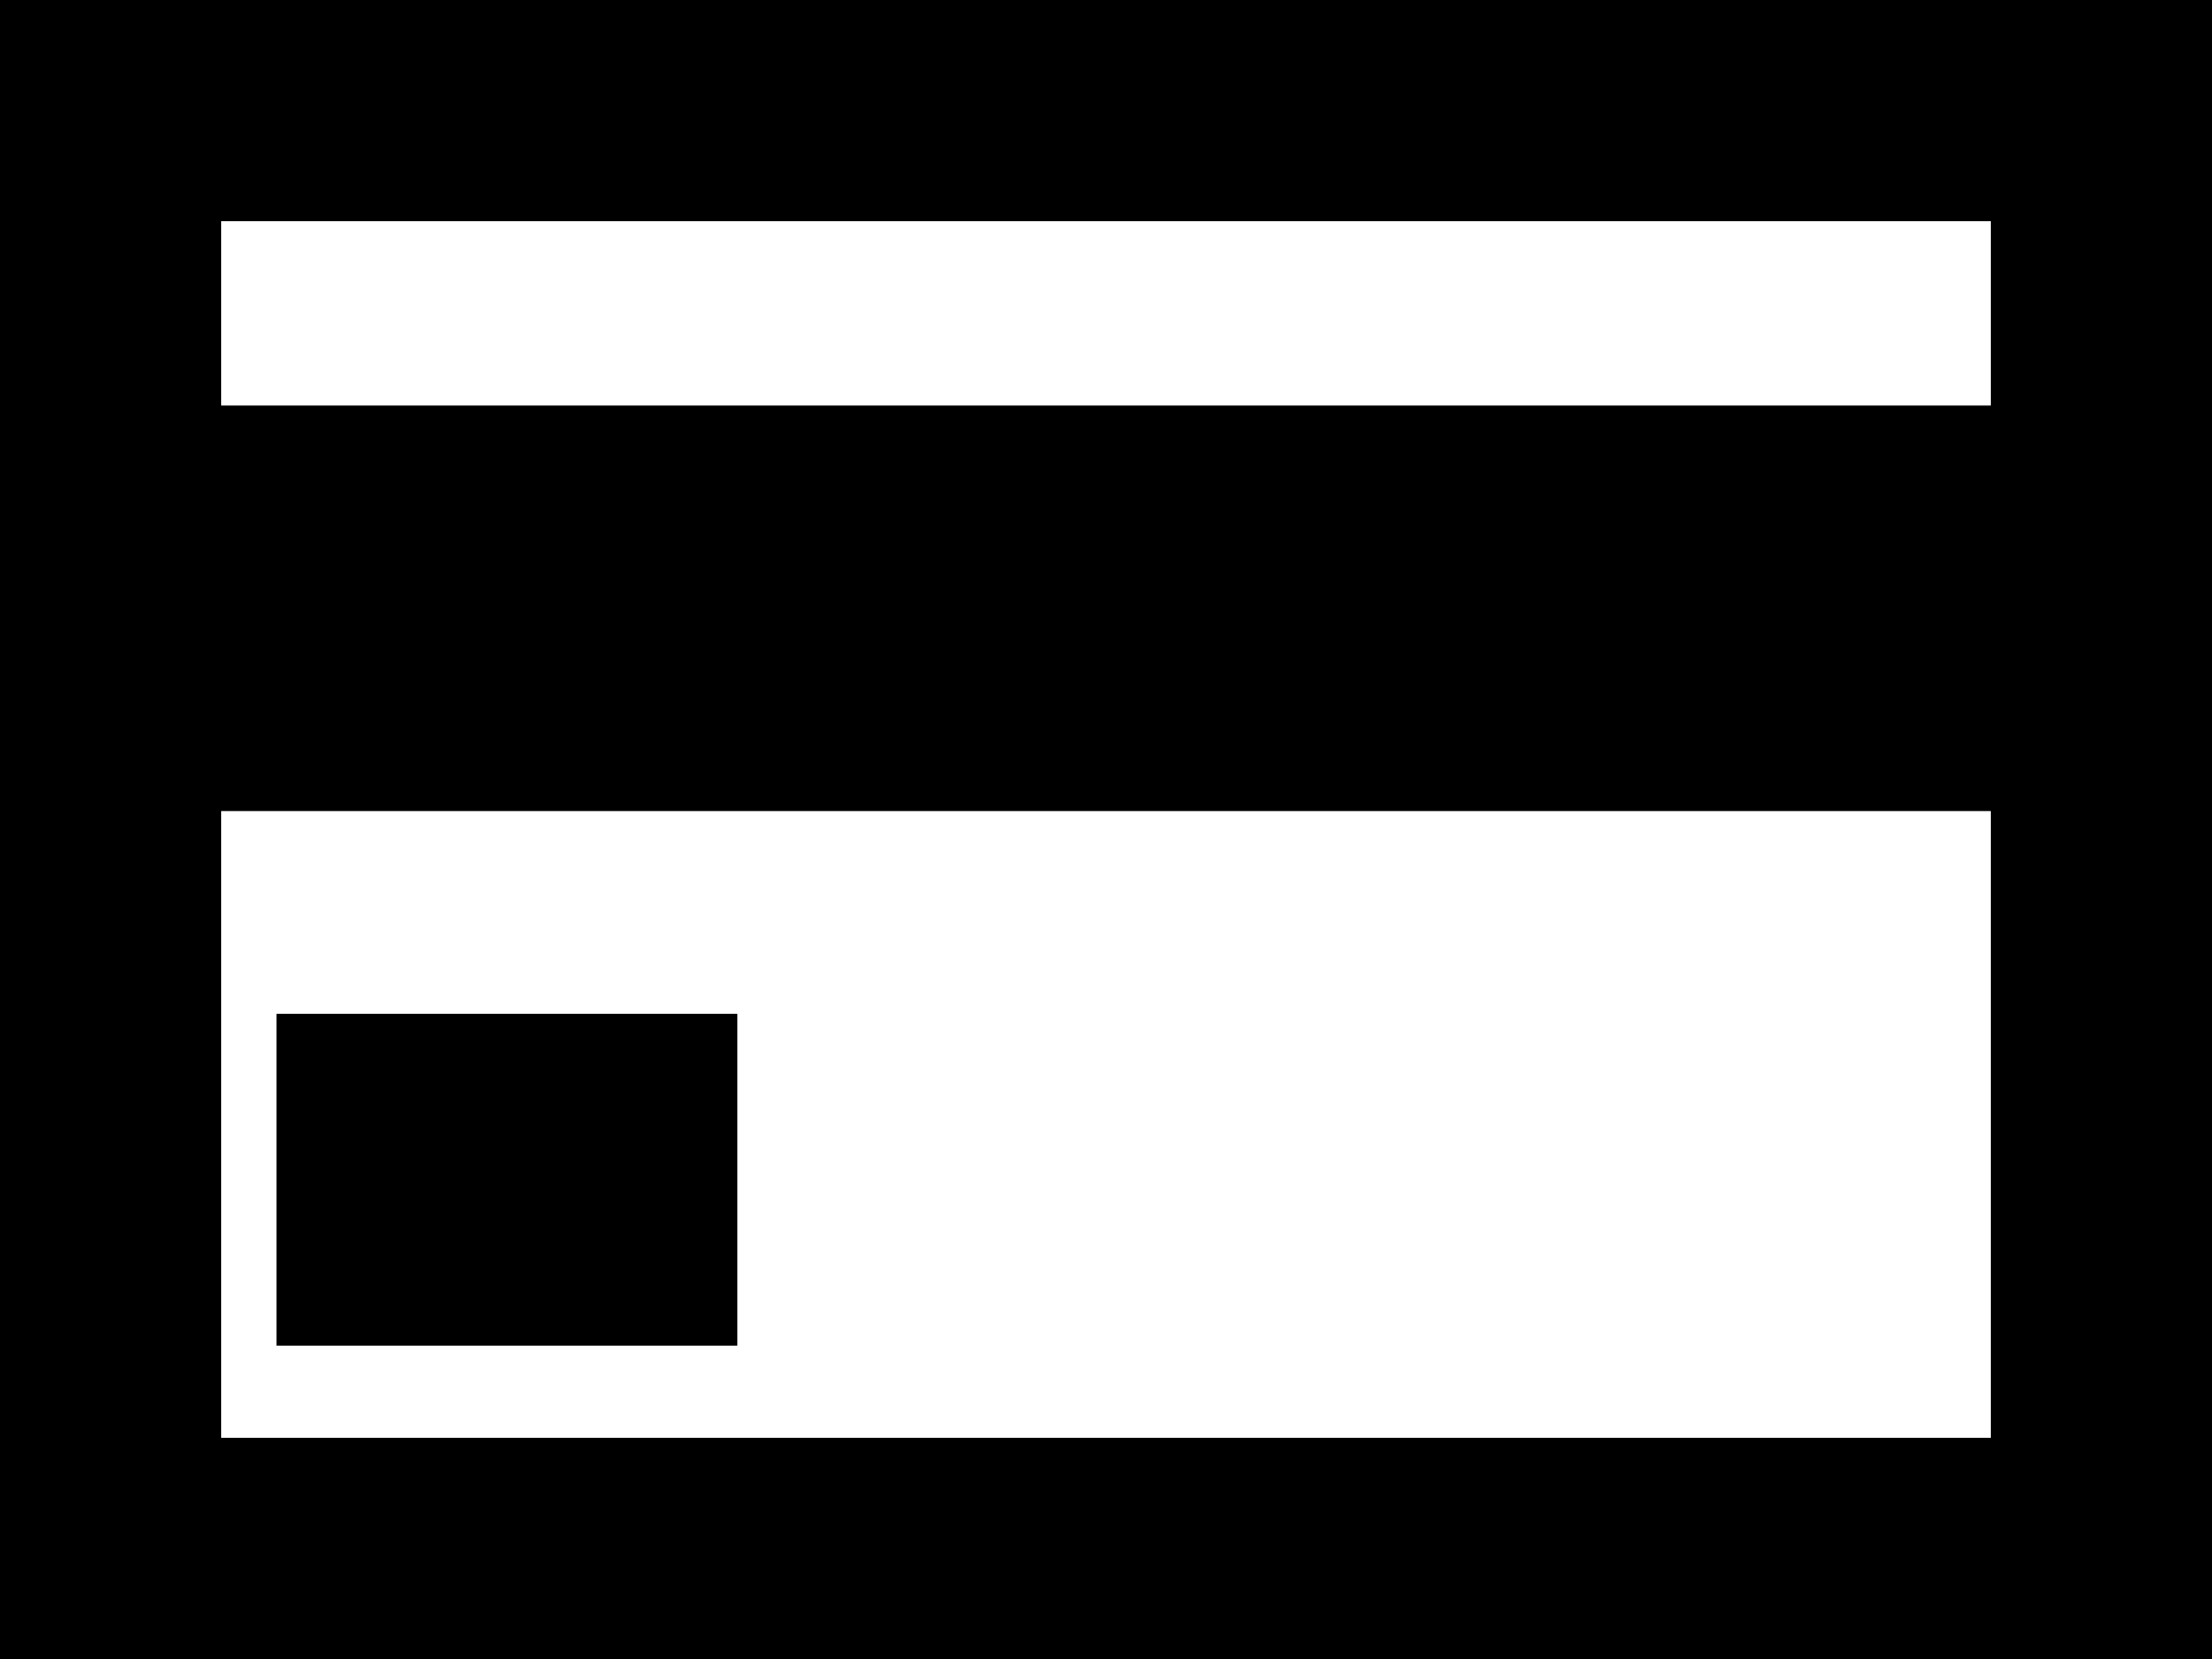
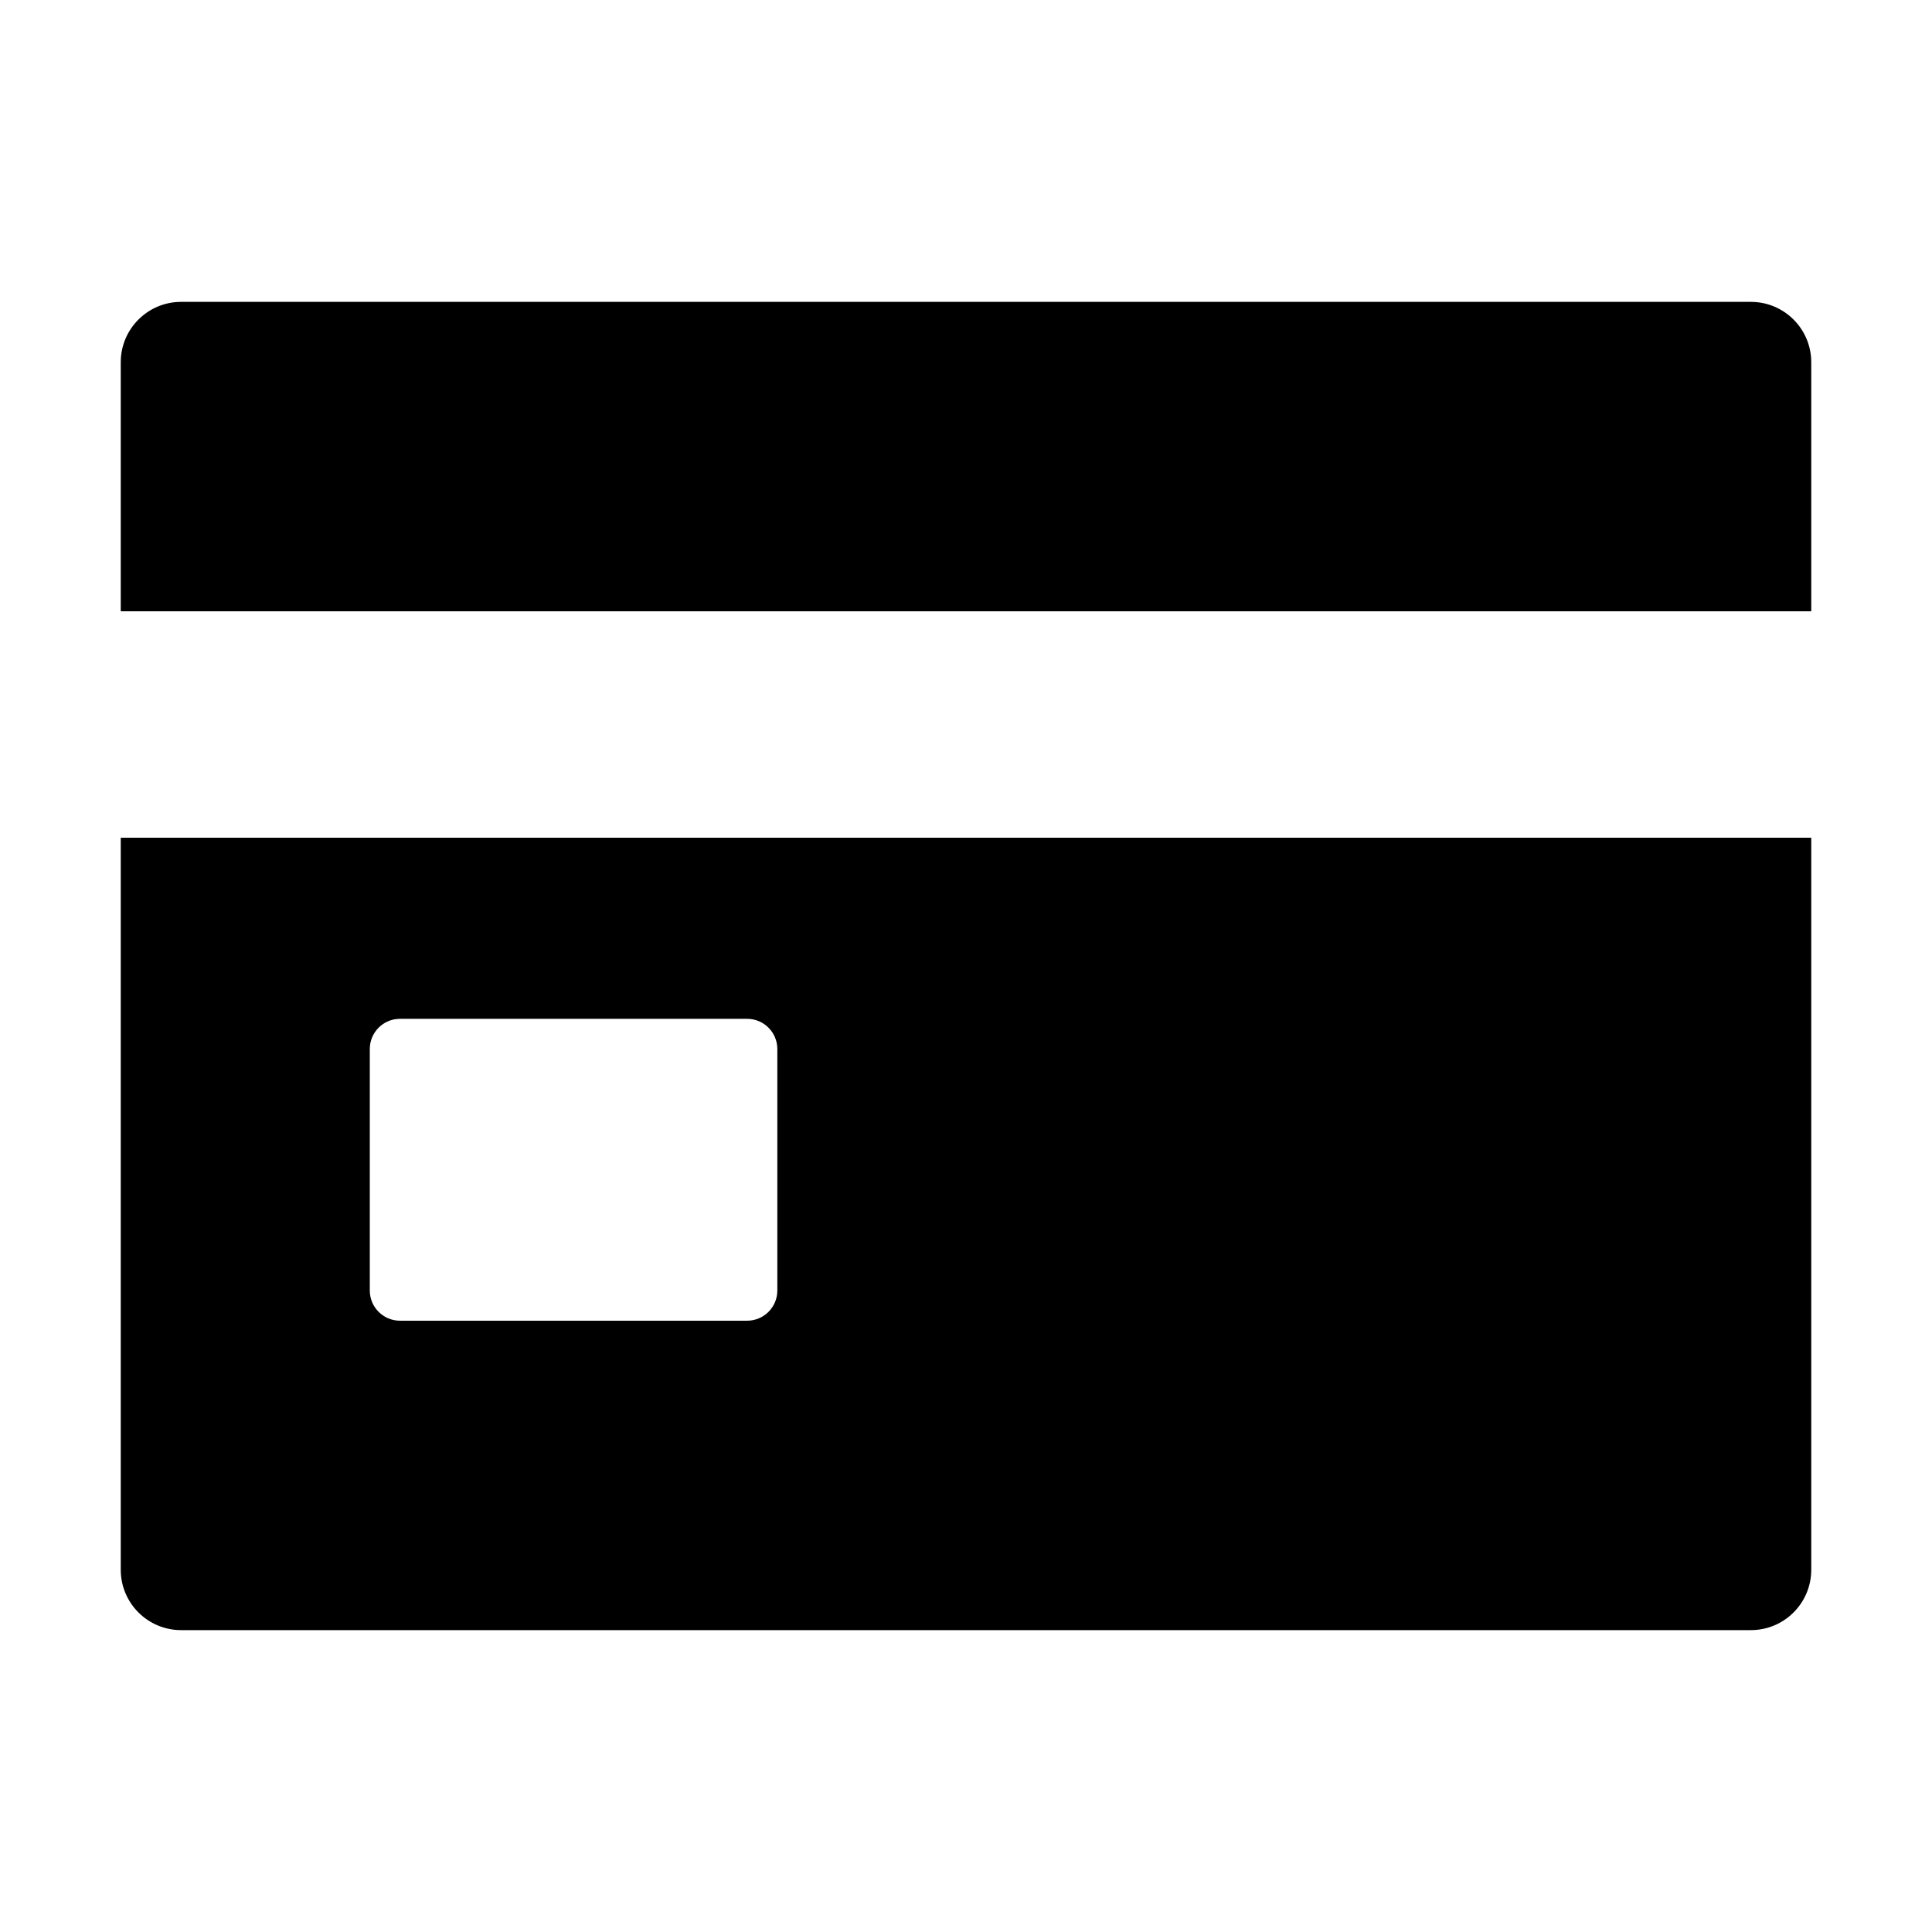
- <svg xmlns="http://www.w3.org/2000/svg" viewBox="0 0 12 9">
-   <rect x="0.6" y="0.6" width="10.8" height="7.8" fill="none" stroke="black" stroke-width="1.2" />
-   <rect x="0" y="2.2" width="12" height="2.2" fill="black" />
-   <rect x="1.5" y="5.5" width="2.5" height="1.8" fill="black" />
+ <svg xmlns="http://www.w3.org/2000/svg" aria-hidden="true" role="img" style="color: rgb(0, 0, 0);" width="64" height="64" viewBox="0 0 512 512">
+   <path fill="currentColor" d="M32 416a16 16 0 0 0 16 16h416a16 16 0 0 0 16-16V222H32Zm66-138a8 8 0 0 1 8-8h92a8 8 0 0 1 8 8v64a8 8 0 0 1-8 8h-92a8 8 0 0 1-8-8ZM464 80H48a16 16 0 0 0-16 16v66h448V96a16 16 0 0 0-16-16" />
</svg>
